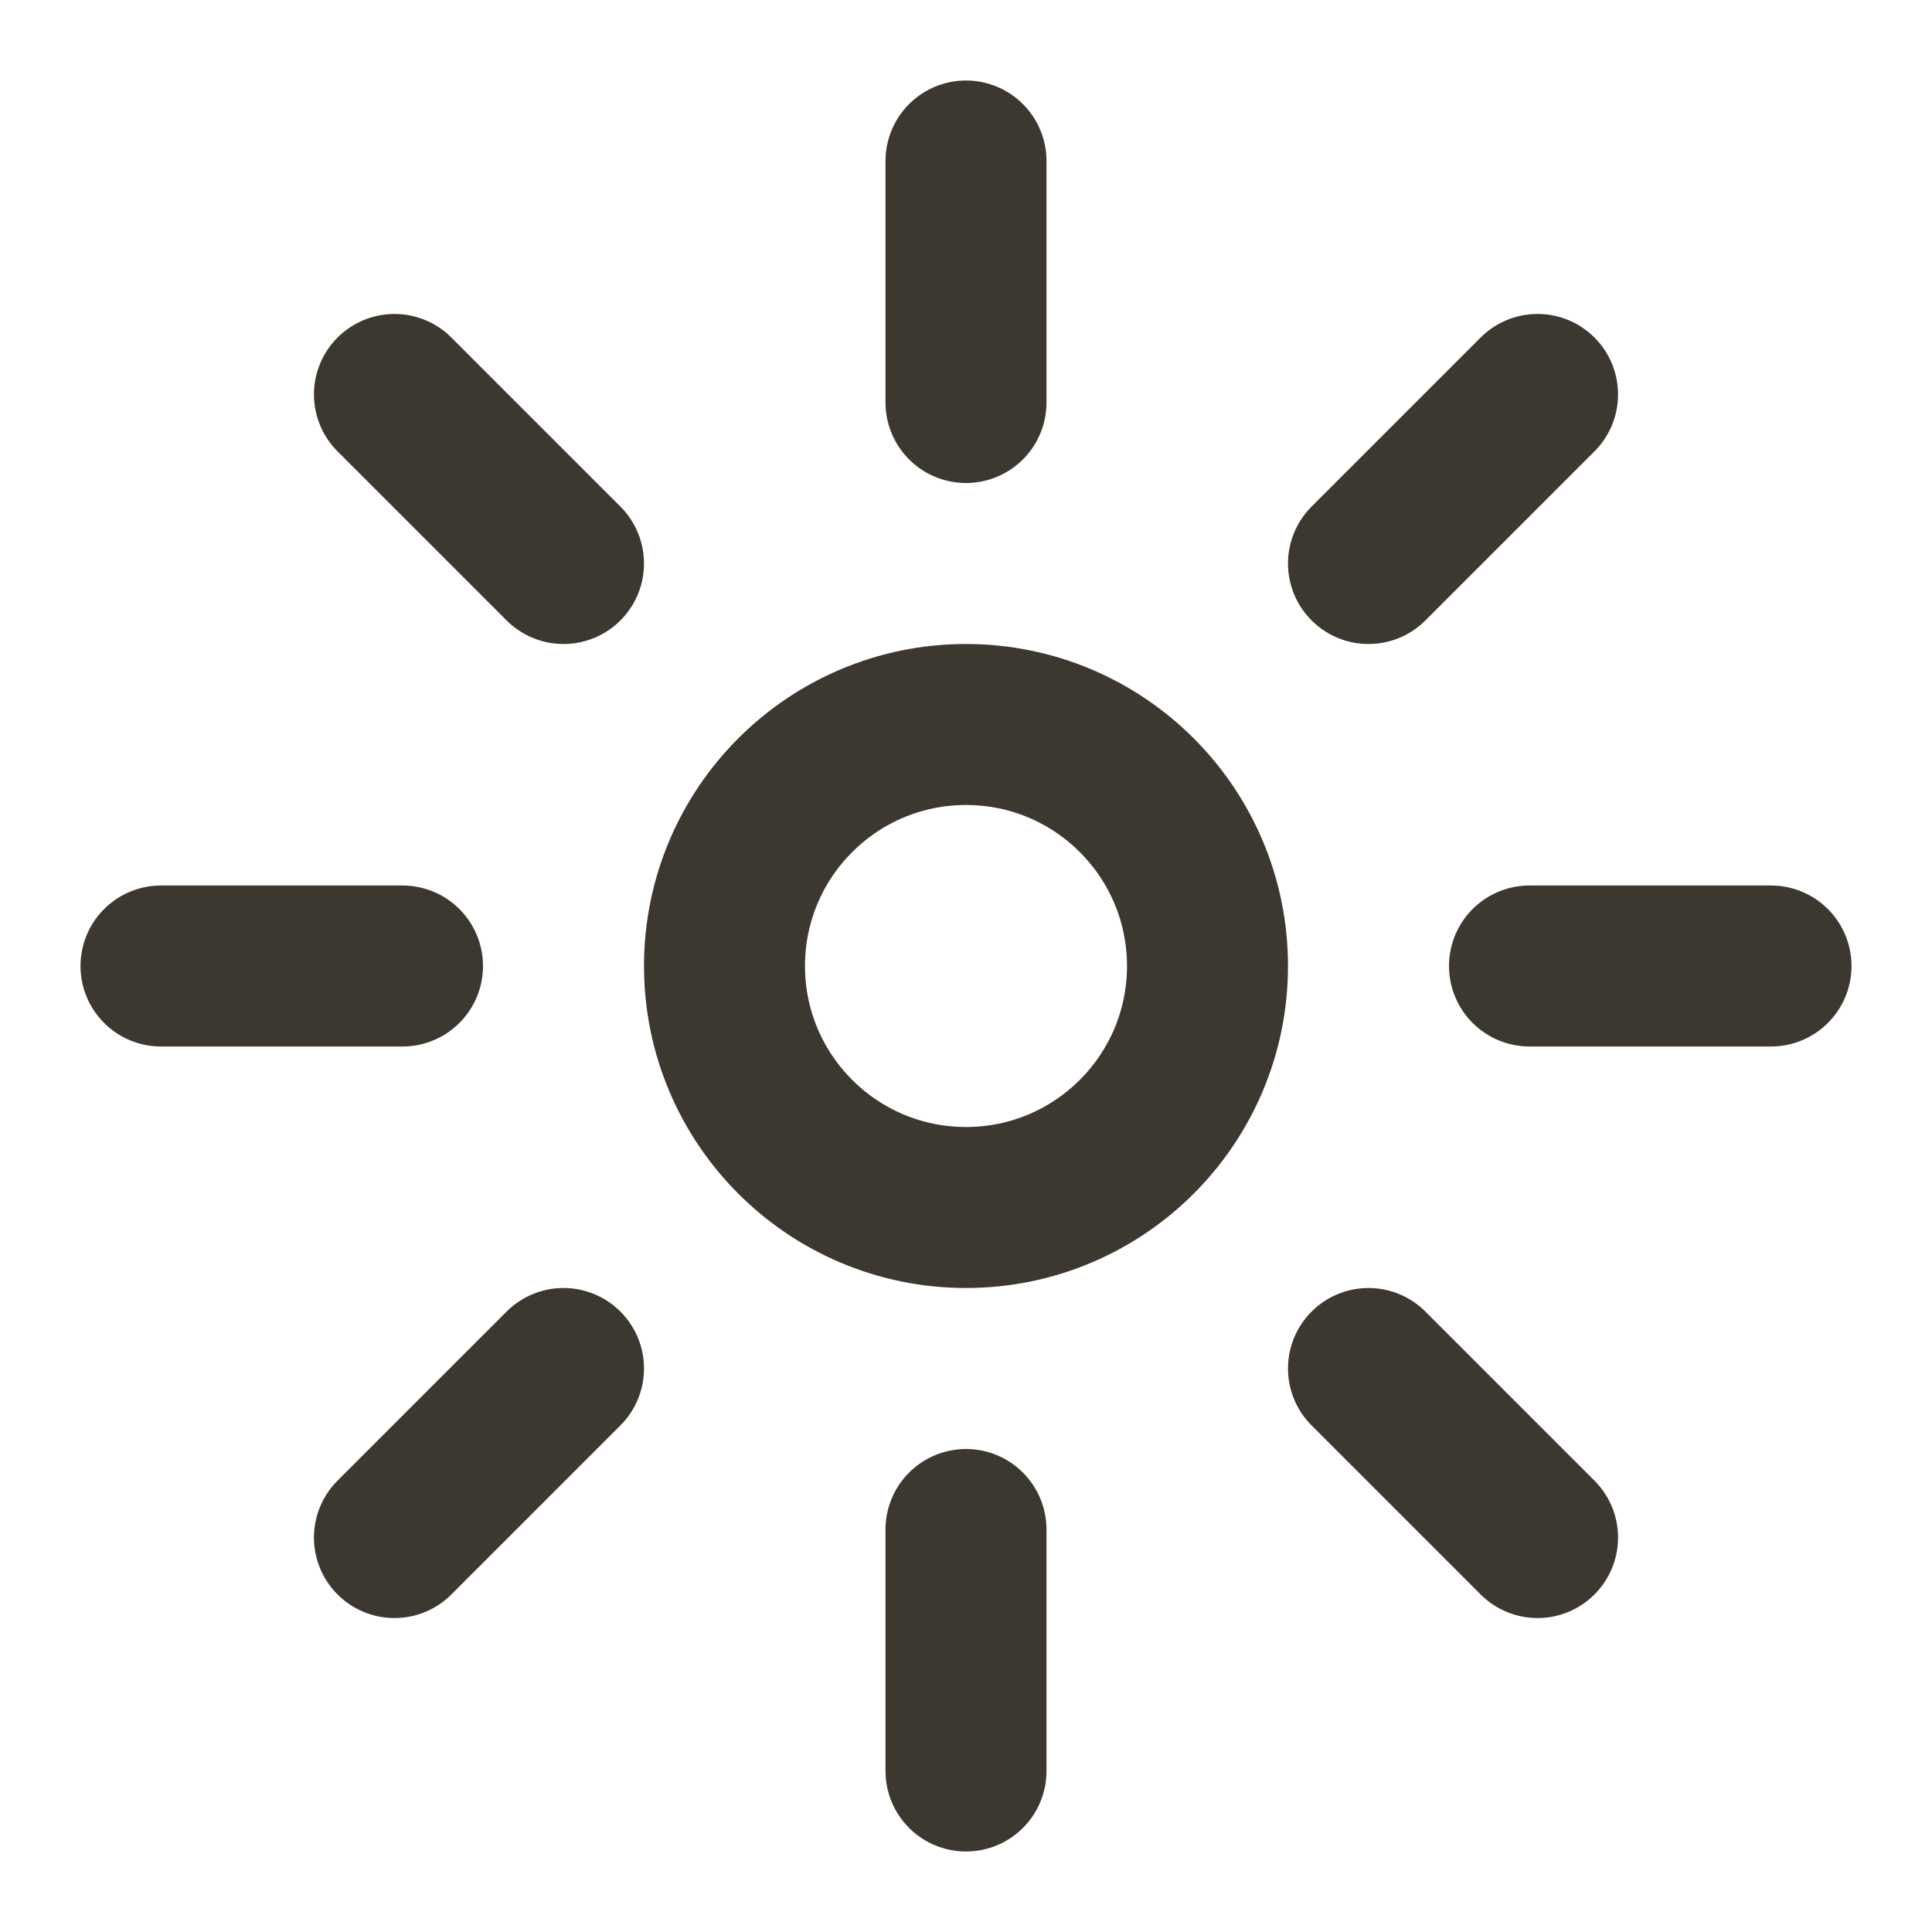
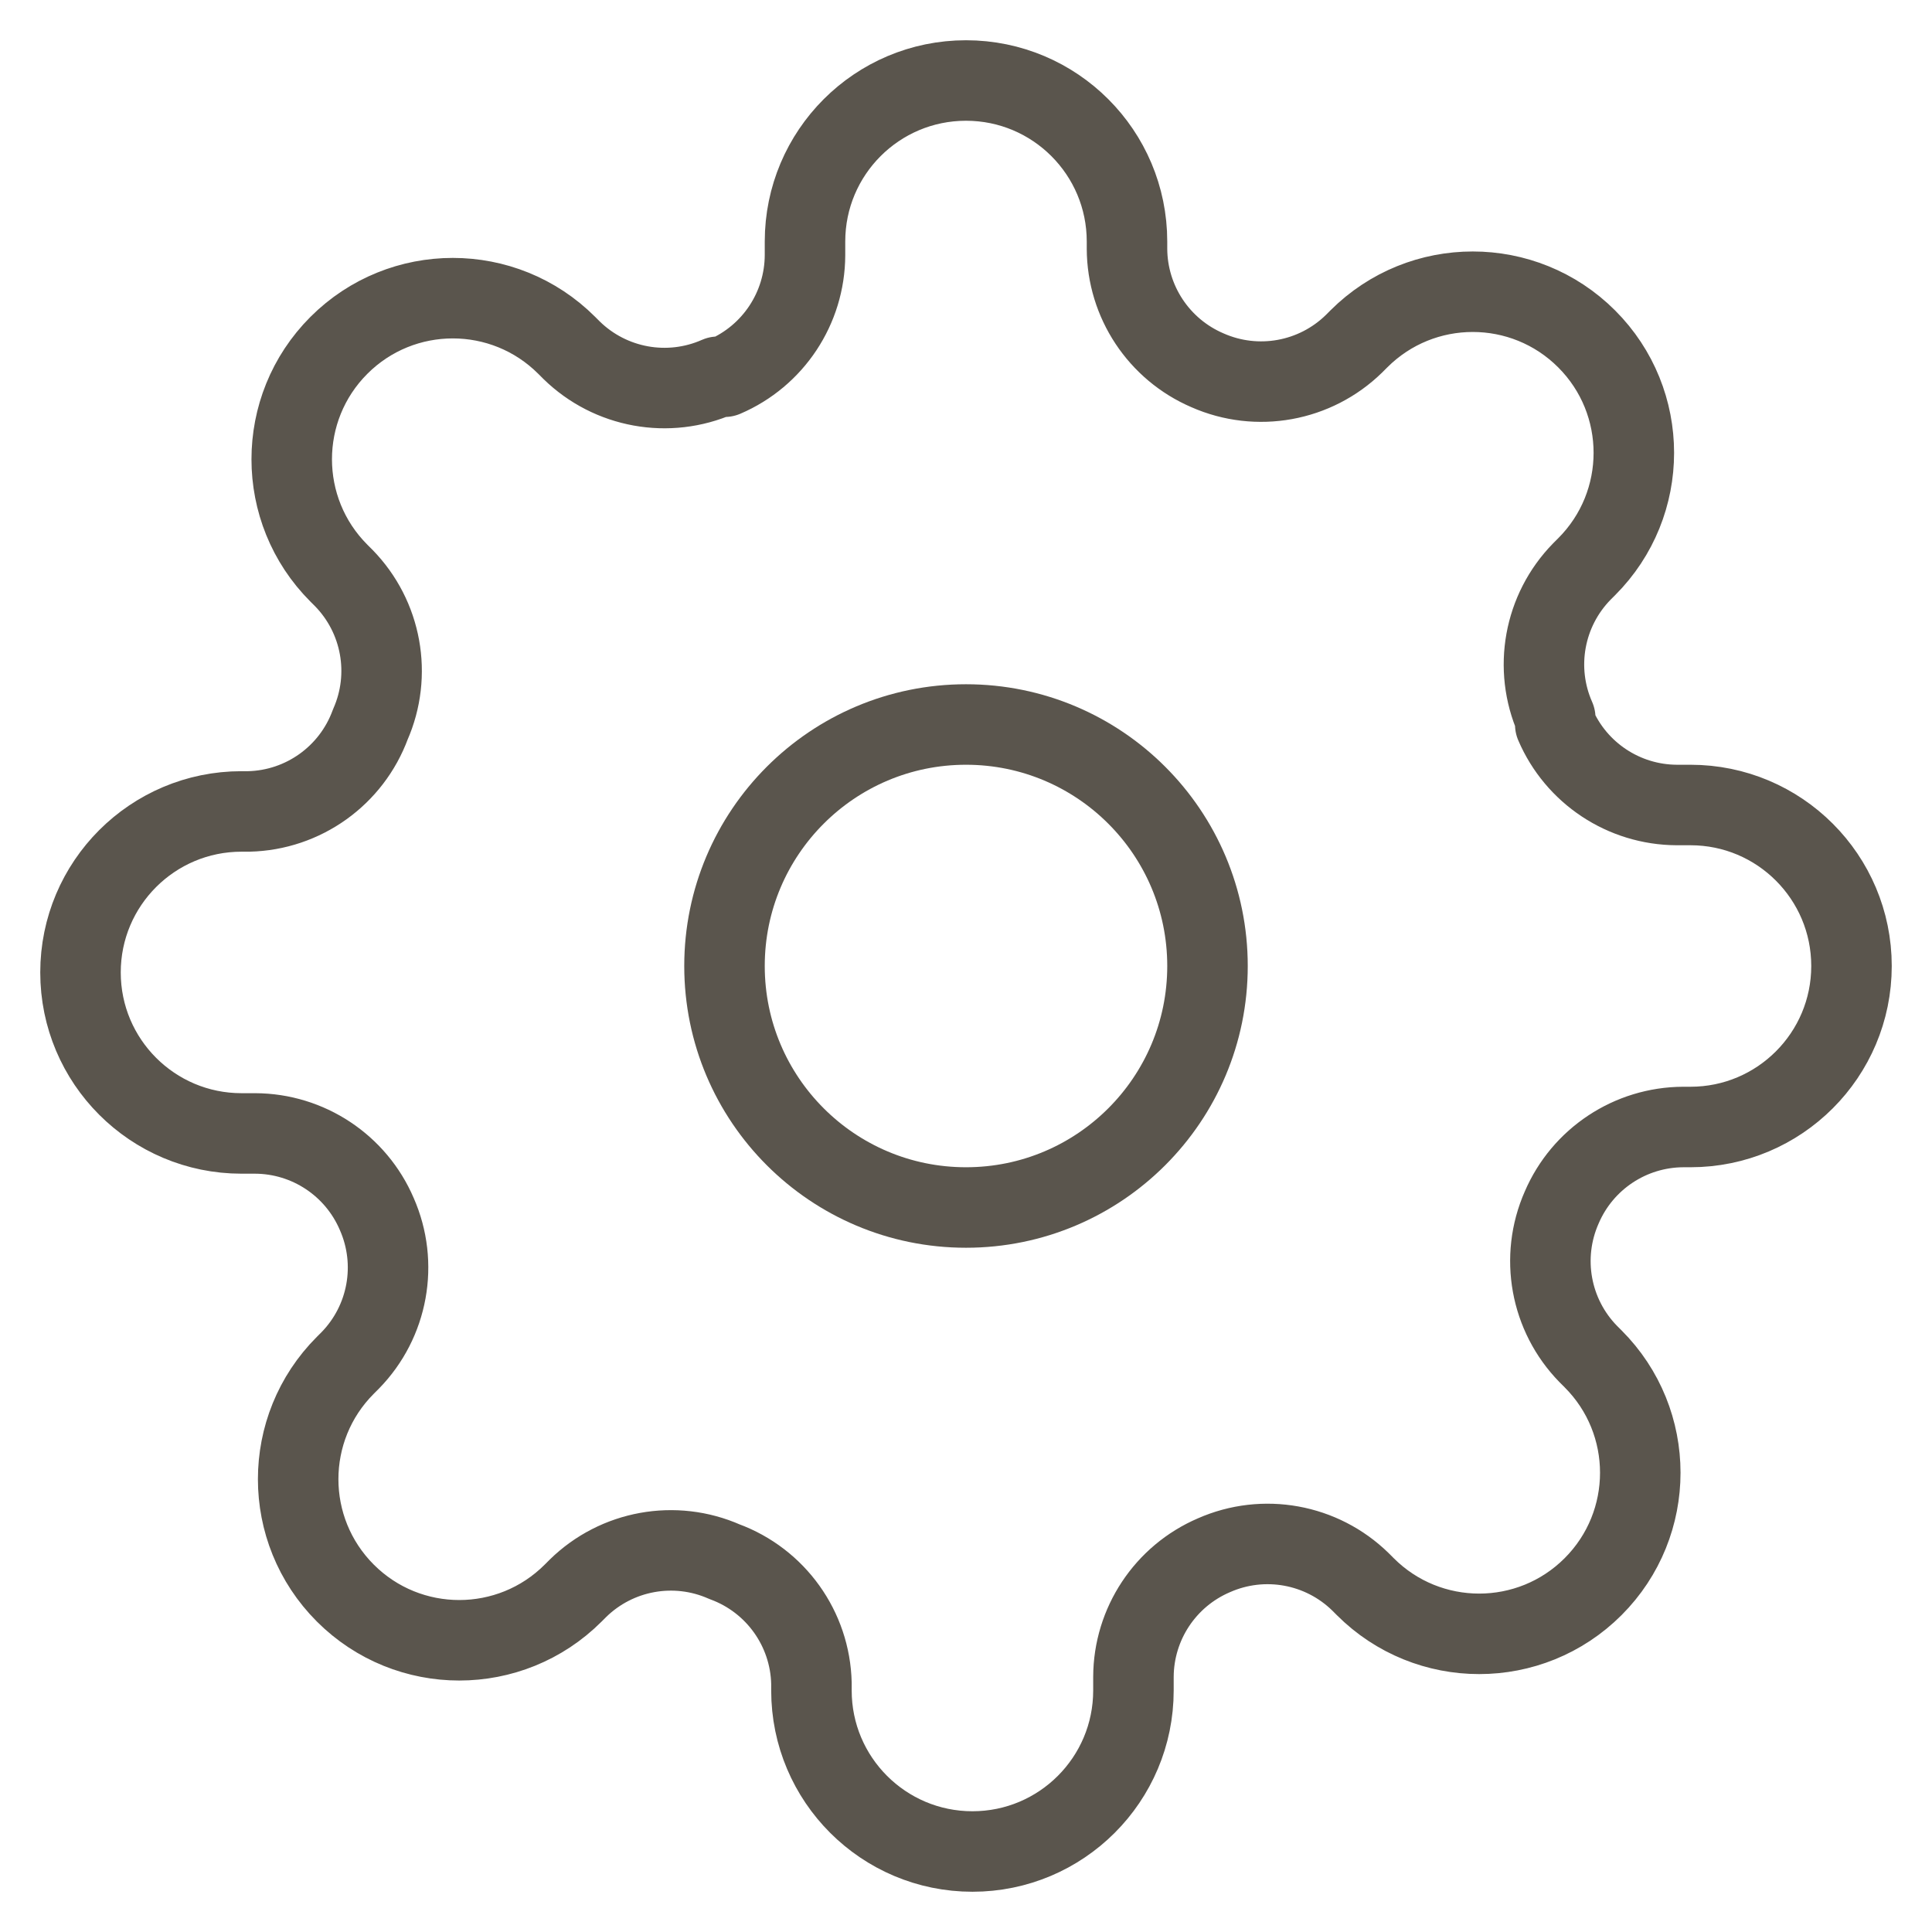
- <svg xmlns="http://www.w3.org/2000/svg" width="24" height="24" viewBox="0 0 24 24" fill="none" stroke="#3C3830" stroke-width="2" stroke-linecap="round" stroke-linejoin="round">
+ <svg xmlns="http://www.w3.org/2000/svg" width="24" height="24" viewBox="0 0 24 24" fill="none" stroke="#5A554D" stroke-width="1" stroke-linecap="round" stroke-linejoin="round">
  <circle cx="12" cy="12" r="3" />
-   <path d="M12 2v3M12 19v3M2 12h3M19 12h3M4.9 4.9l2.1 2.1M17 17l2.1 2.1M19.1 4.9L17 7M7 17l-2.1 2.1" />
+   <path d="M19.4 15a1.65 1.65 0 0 0 .33 1.82l.06.06a2 2 0 0 1-2.83 2.83l-.06-.06a1.65 1.65 0 0 0-1.82-.33 1.65 1.65 0 0 0-1 1.51V21a2 2 0 0 1-4 0v-.09A1.65 1.65 0 0 0 9 19.4a1.65 1.65 0 0 0-1.82.33l-.06.06a2 2 0 0 1-2.83-2.83l.06-.06a1.65 1.65 0 0 0 .33-1.82 1.65 1.65 0 0 0-1.51-1H3a2 2 0 0 1 0-4h.09A1.65 1.65 0 0 0 4.6 9a1.65 1.65 0 0 0-.33-1.82l-.06-.06a2 2 0 0 1 2.83-2.83l.06.06a1.65 1.65 0 0 0 1.82.33H9a1.65 1.65 0 0 0 1-1.51V3a2 2 0 0 1 4 0v.09a1.65 1.65 0 0 0 1 1.51 1.65 1.65 0 0 0 1.82-.33l.06-.06a2 2 0 0 1 2.83 2.83l-.06.06a1.65 1.65 0 0 0-.33 1.82V9a1.65 1.65 0 0 0 1.51 1H21a2 2 0 0 1 0 4h-.09a1.65 1.65 0 0 0-1.51 1z" />
</svg>
